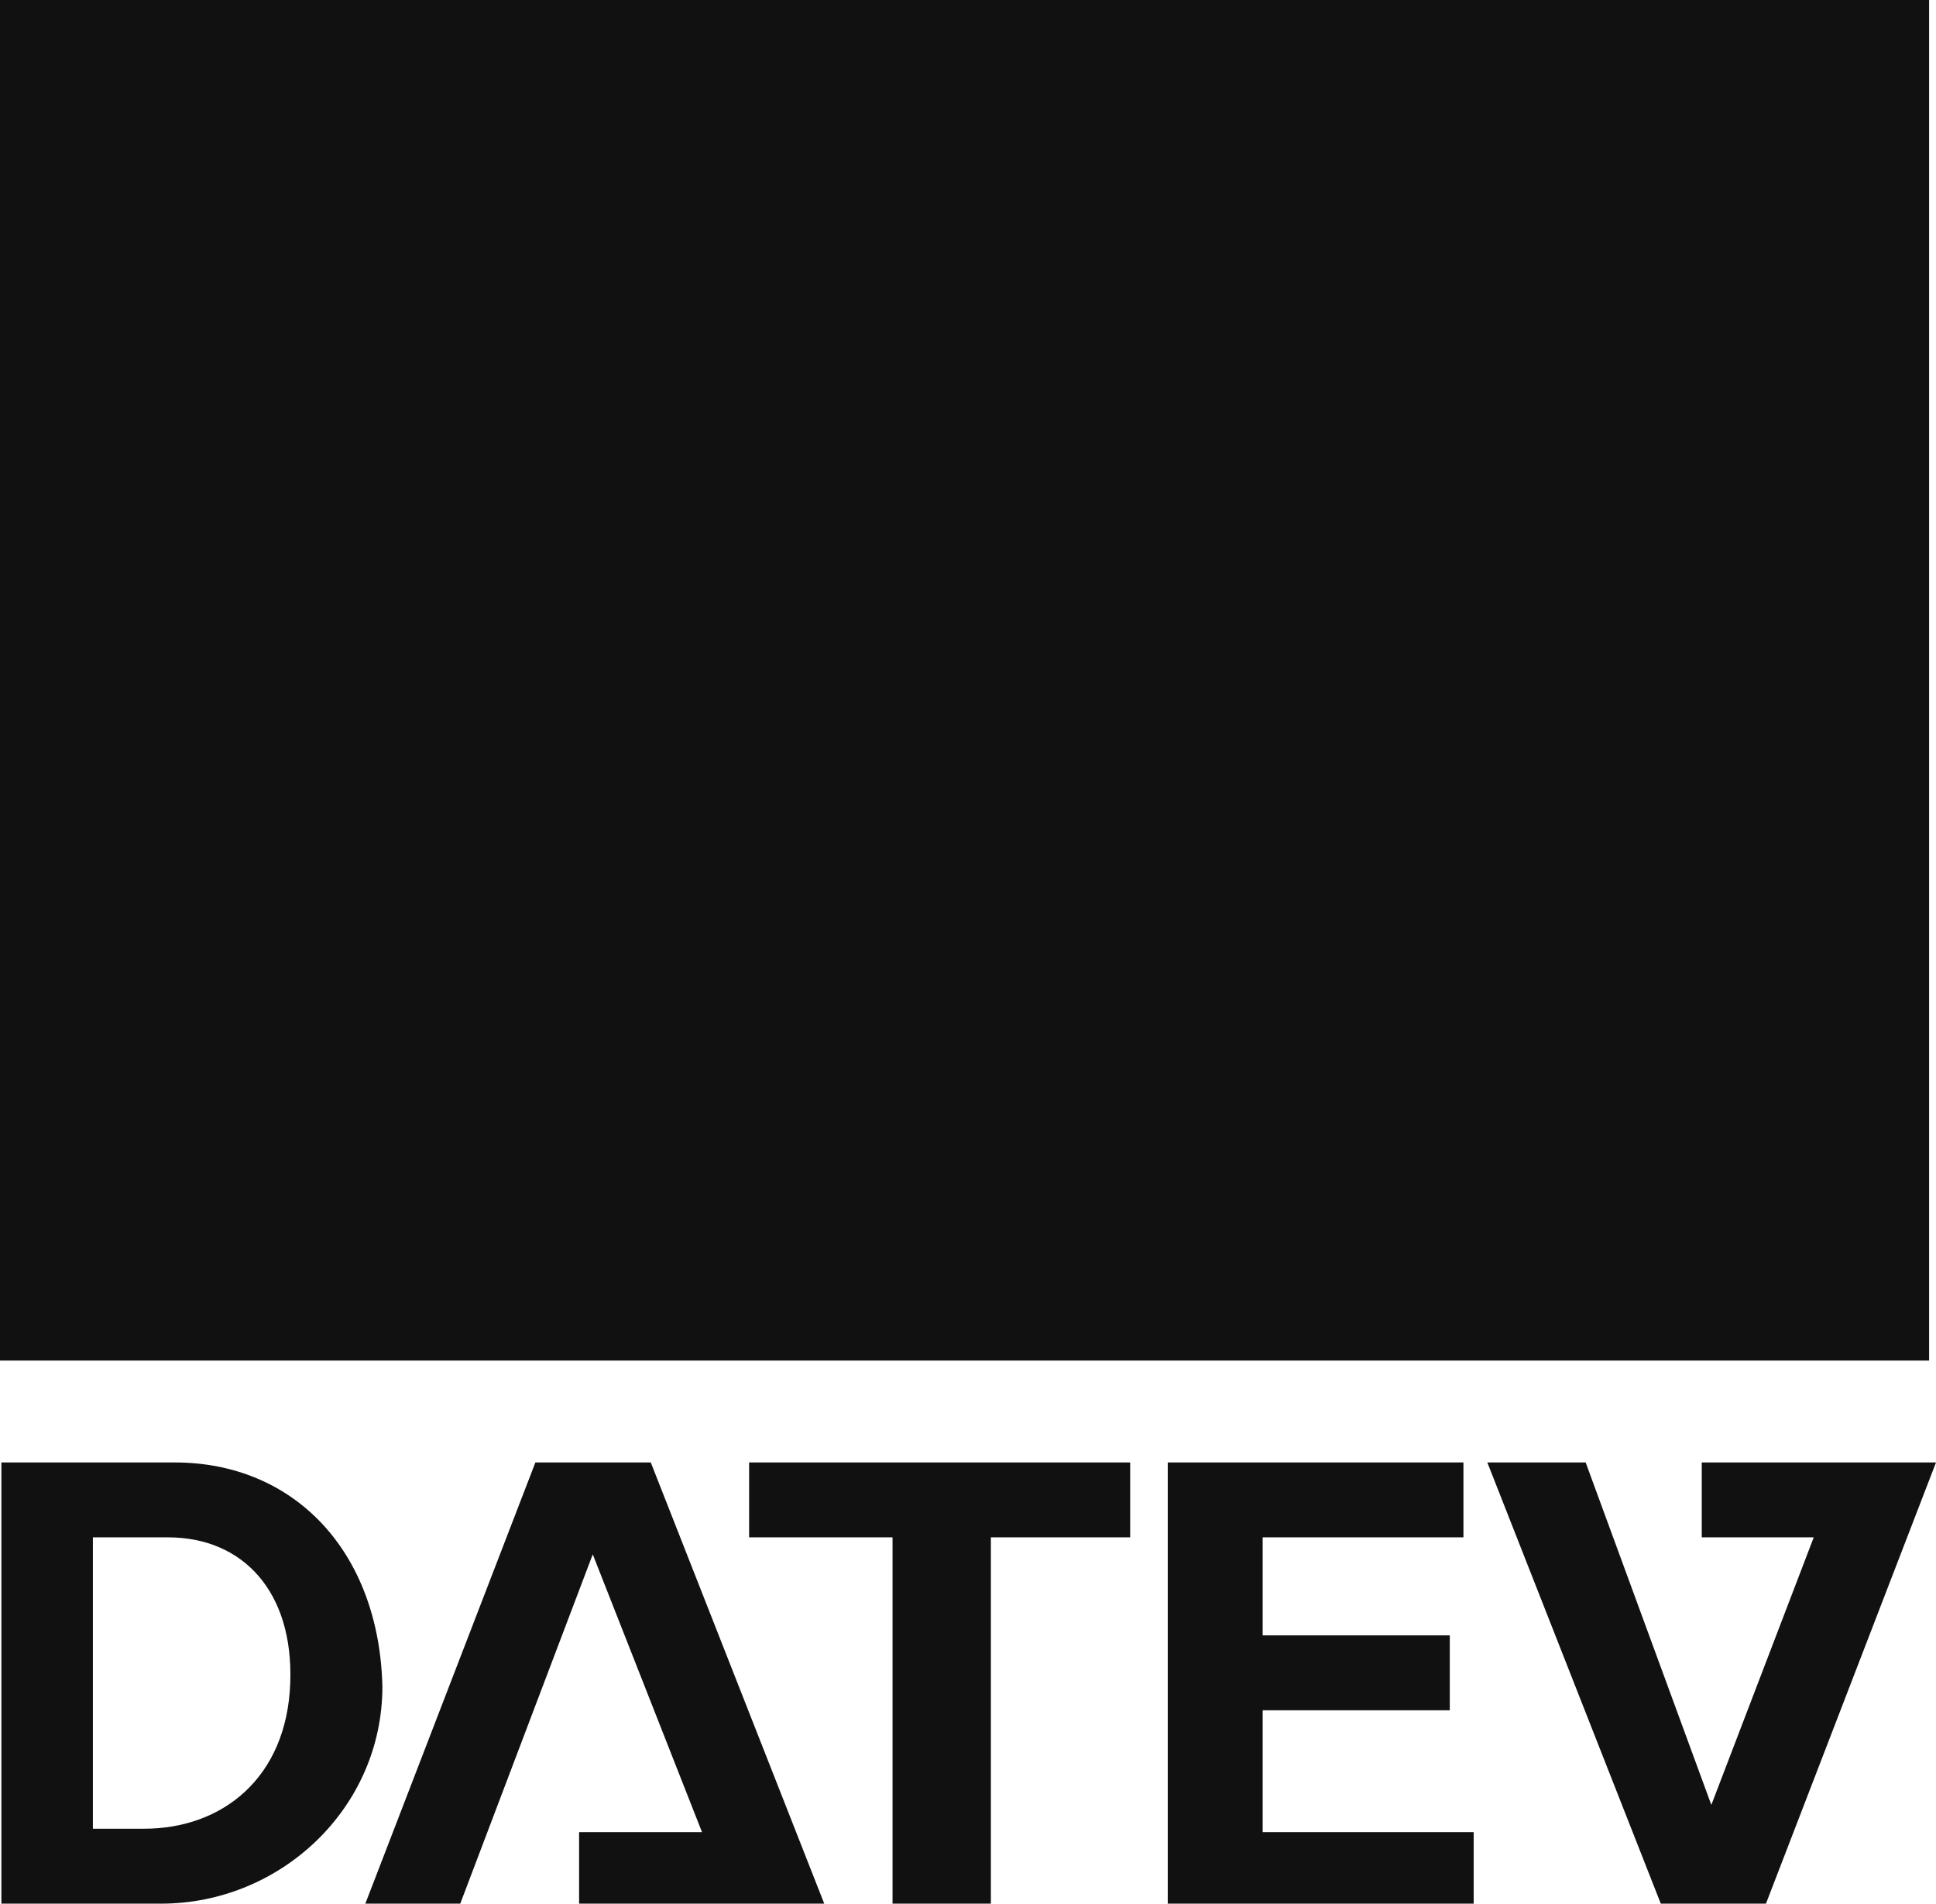
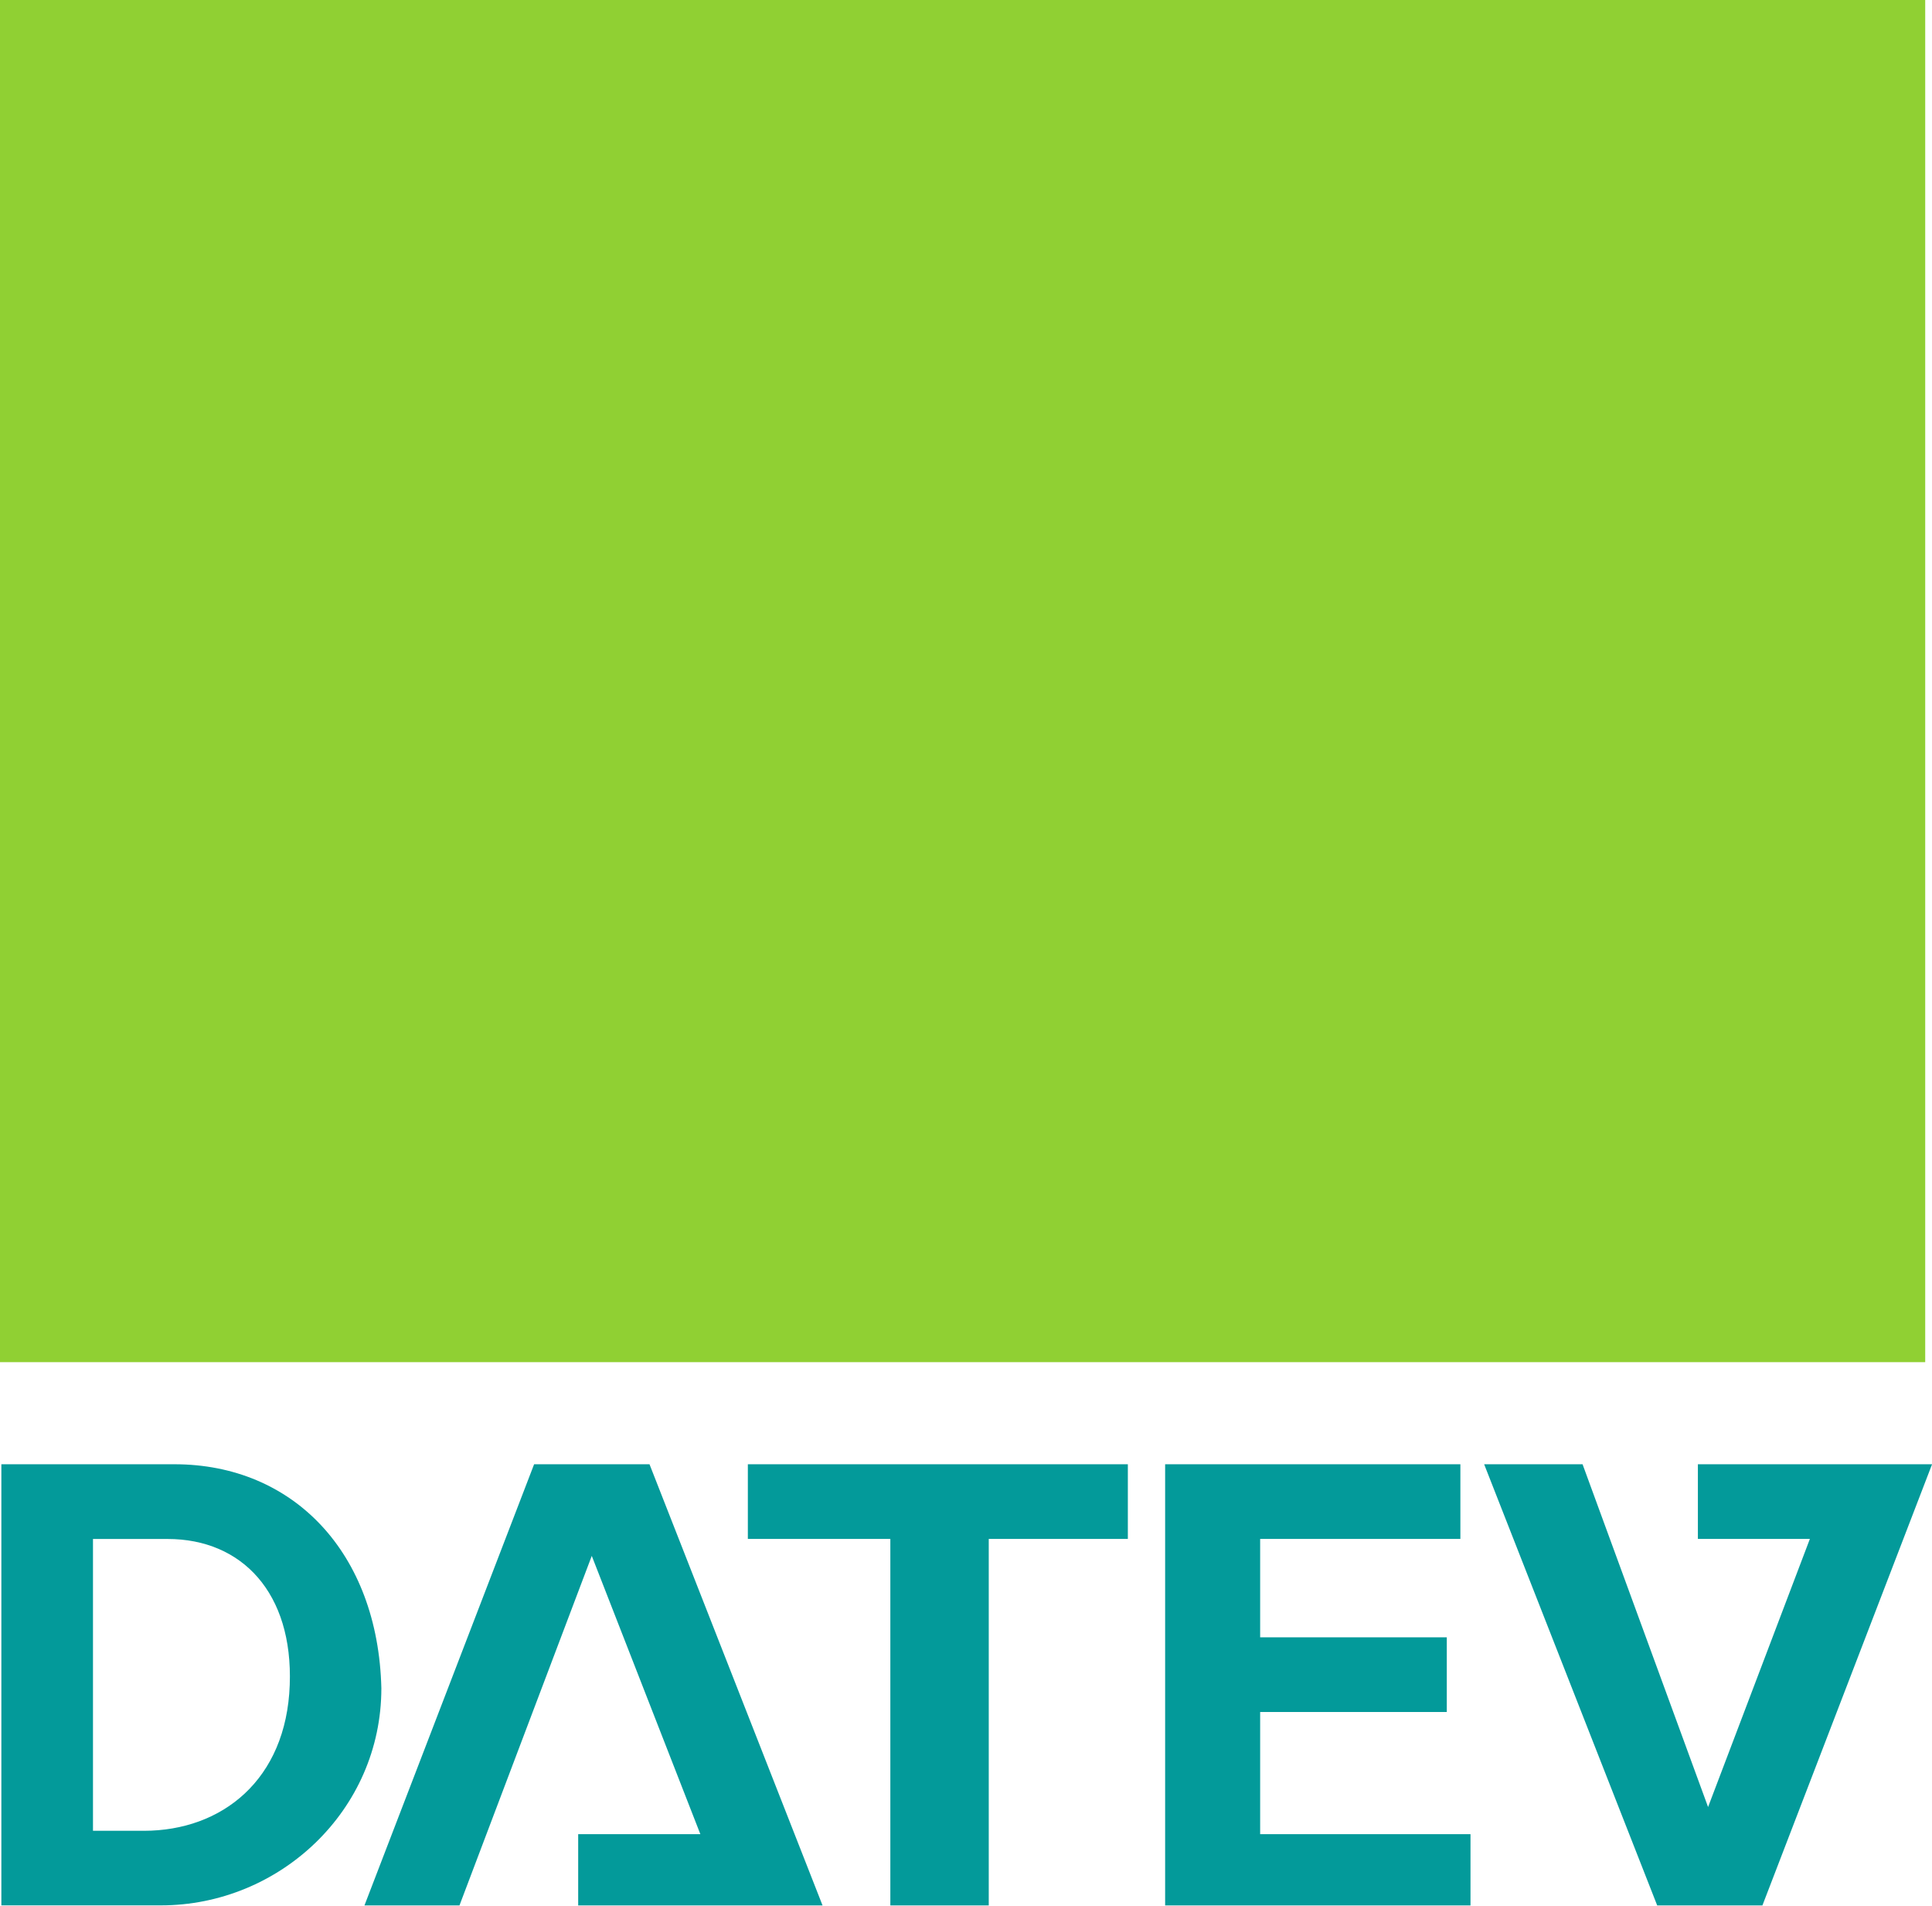
- <svg xmlns="http://www.w3.org/2000/svg" preserveAspectRatio="none" overflow="visible" style="display: block;" width="58.986" height="58.008" viewBox="0 0 58.986 58.008" fill="none">
-   <g id="layer1">
-     <path id="path54962" fill-rule="evenodd" clip-rule="evenodd" d="M0.042 44.564V58.008H4.91C8.536 58.008 11.651 55.108 11.651 51.389C11.548 47.257 8.952 44.564 5.326 44.564H0.042ZM16.312 44.564L11.131 58.008H14.023L18.06 47.364L21.389 55.829H17.644V58.008H25.113L19.828 44.564H16.312ZM22.824 44.564V46.846H27.194V58.008H30.19V46.846H34.434V44.564H22.824ZM35.579 44.564V58.008H44.9V55.829H38.471V52.115H44.172V49.833H38.471V46.846H44.588V44.564H35.579ZM45.316 44.564L50.601 58.008H53.805L58.986 44.564H51.849V46.846H55.261L52.141 54.999L48.312 44.564H45.316ZM2.83 46.846H5.118C7.397 46.846 8.947 48.496 8.843 51.286C8.739 54.178 6.772 55.725 4.39 55.725H2.83V46.846Z" fill="#111111" />
-     <path id="path54964" d="M0 41.459H58.776V0H0V41.459Z" fill="#111111" />
-   </g>
+ <svg xmlns="http://www.w3.org/2000/svg" id="Ebene_1" viewBox="0 0 284.46 280.51">
+   <defs>
+     <style>.cls-1{fill:#90d033;}.cls-2{fill:#039a9a;fill-rule:evenodd;}</style>
+   </defs>
+   <path class="cls-2" d="M13.69,269.52h7.49c11.49,0,20.98-7.49,21.48-21.48,.5-13.49-6.99-21.48-17.99-21.48H13.69v42.96h0ZM.2,215.56H25.68c17.49,0,29.98,12.99,30.47,32.97,0,17.99-14.99,31.97-32.47,31.97H.2v-64.95H.2Zm171.36,0h43.46v10.99h-29.48v14.49h27.48v10.99h-27.48v17.99h30.97v10.49h-44.96v-64.95h0Zm-86.43,64.95v-10.49h17.99l-15.99-40.97-19.48,51.46h-13.99l24.98-64.95h16.99l25.48,64.95h-35.97Zm24.98-53.96v-10.99h55.95v10.99h-20.48v53.96h-14.49v-53.96h-20.98Zm139.88-10.99v10.99h16.49l-14.99,39.47-18.48-50.46h-14.49l25.48,64.95h15.49l24.98-64.95h-34.47Z" />
+   <polygon class="cls-1" points="0 0 283.46 0 283.46 200.53 0 200.53 0 0 0 0" />
</svg>
